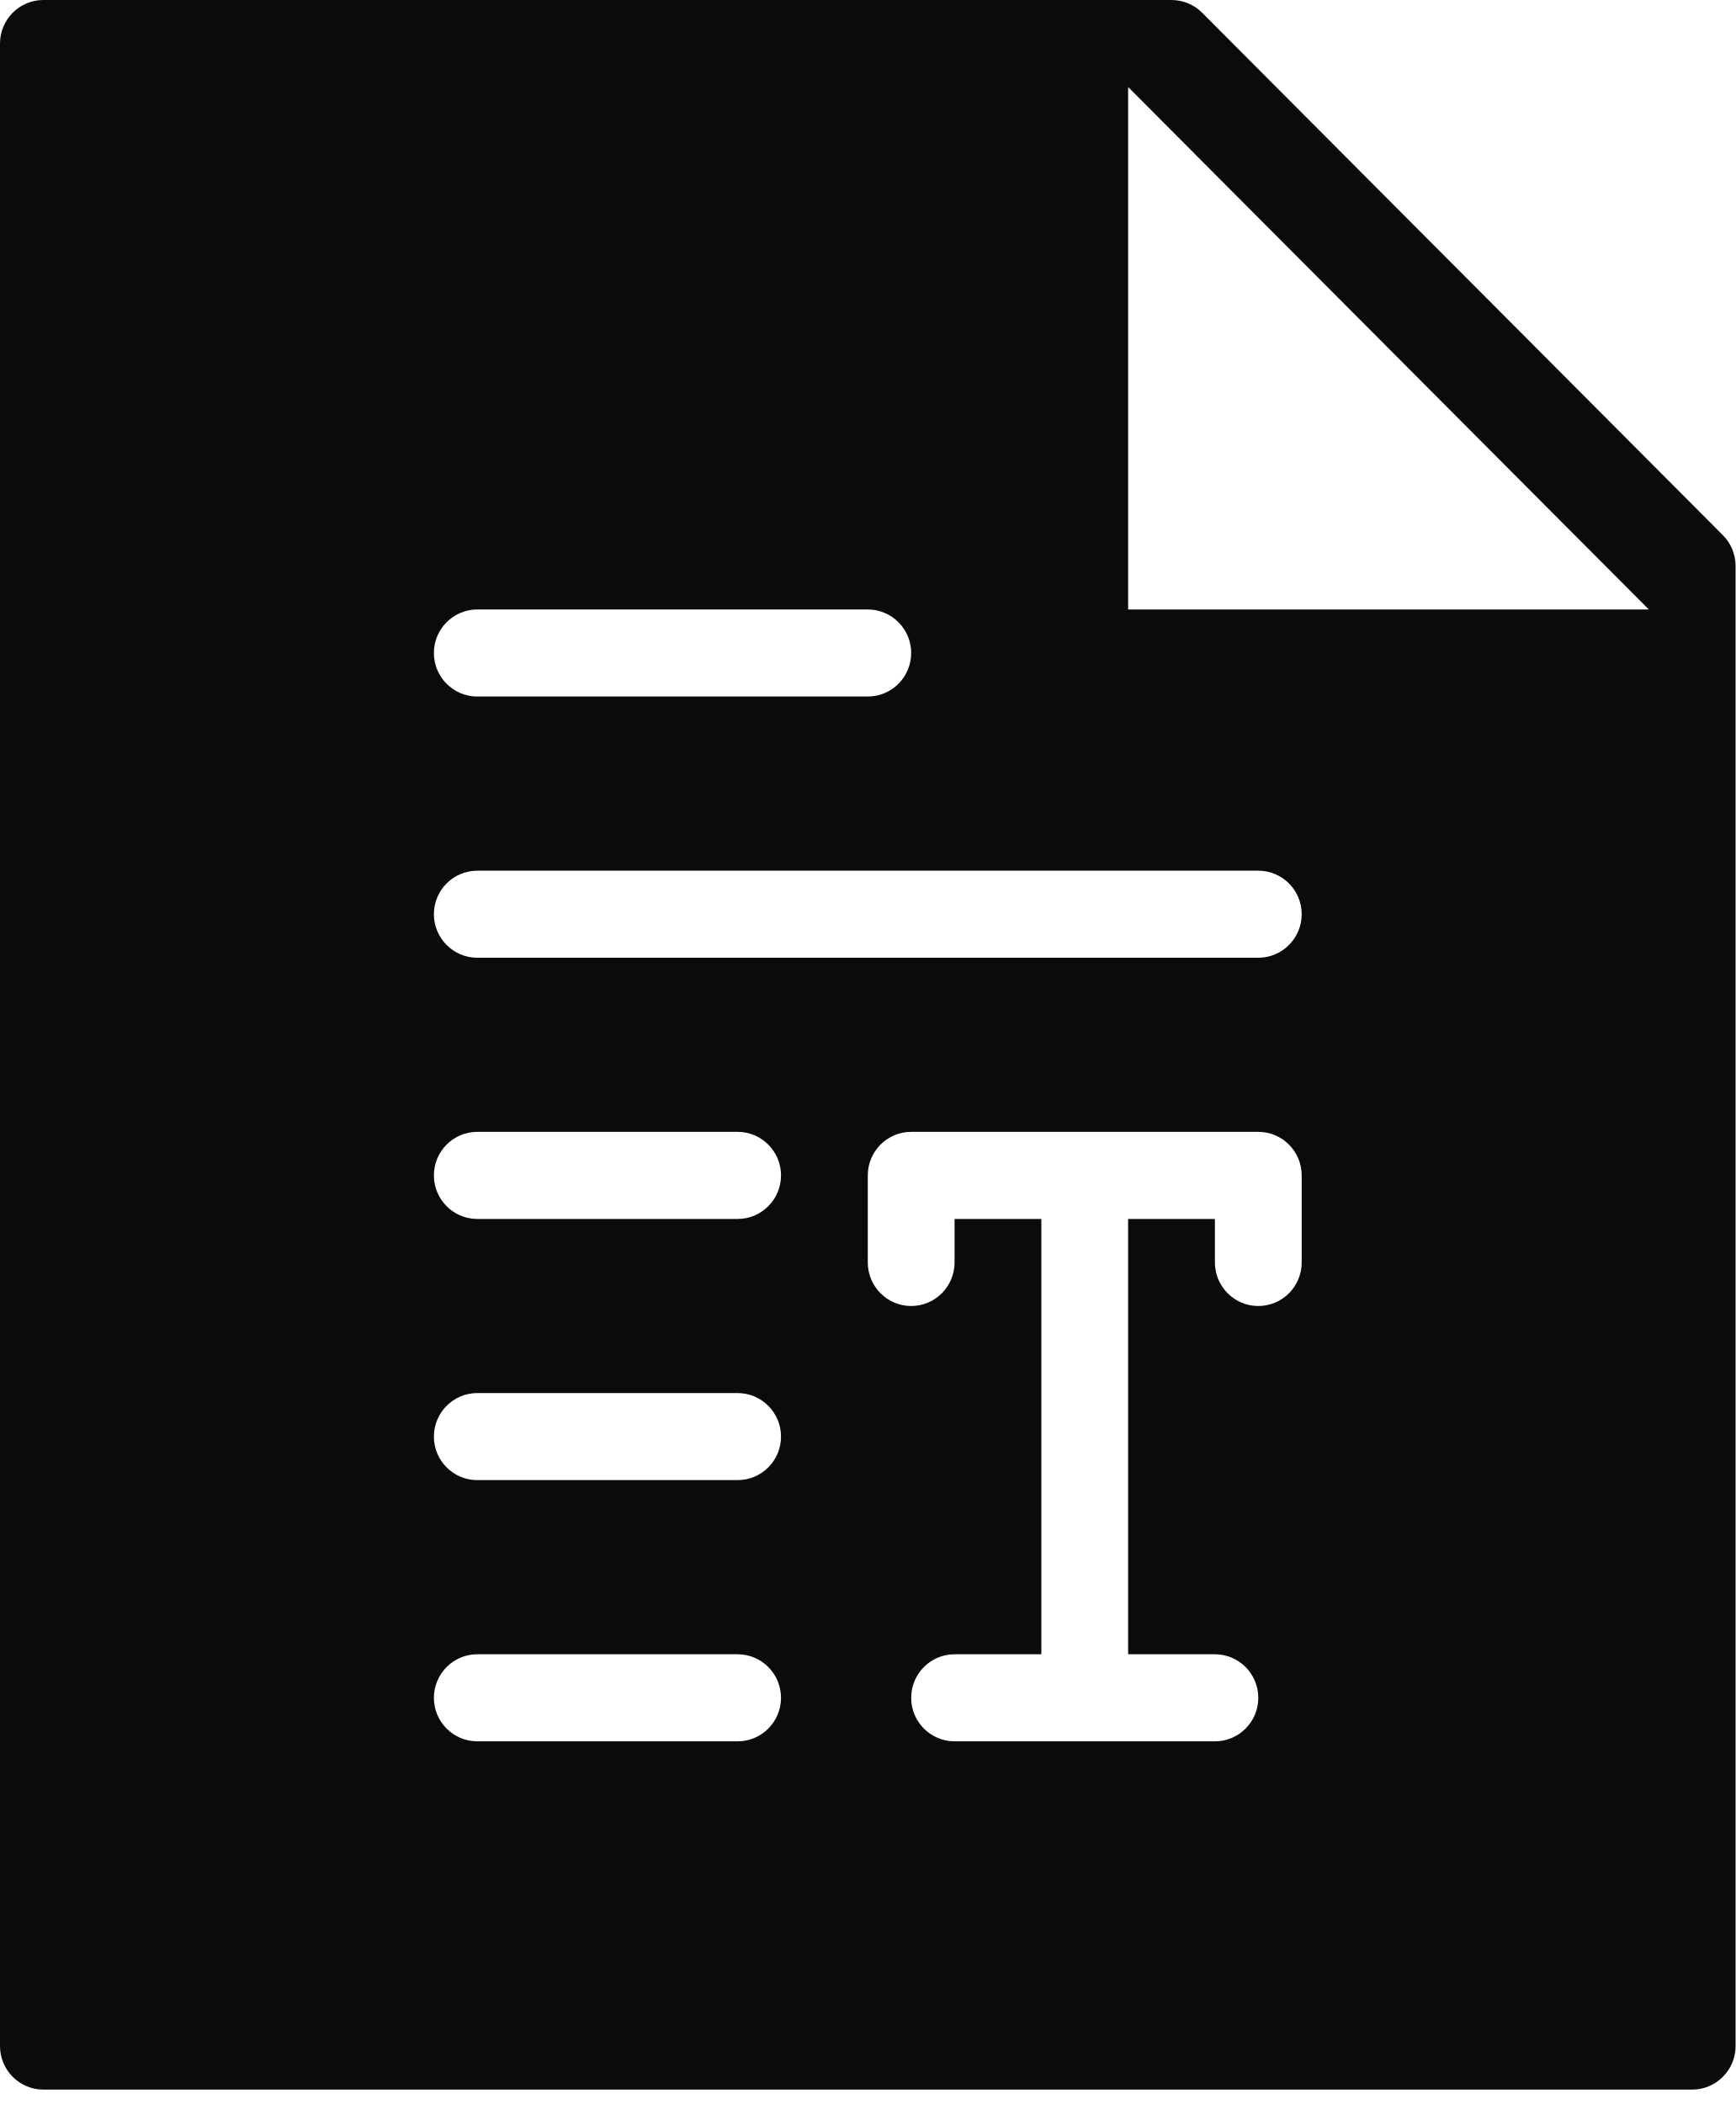
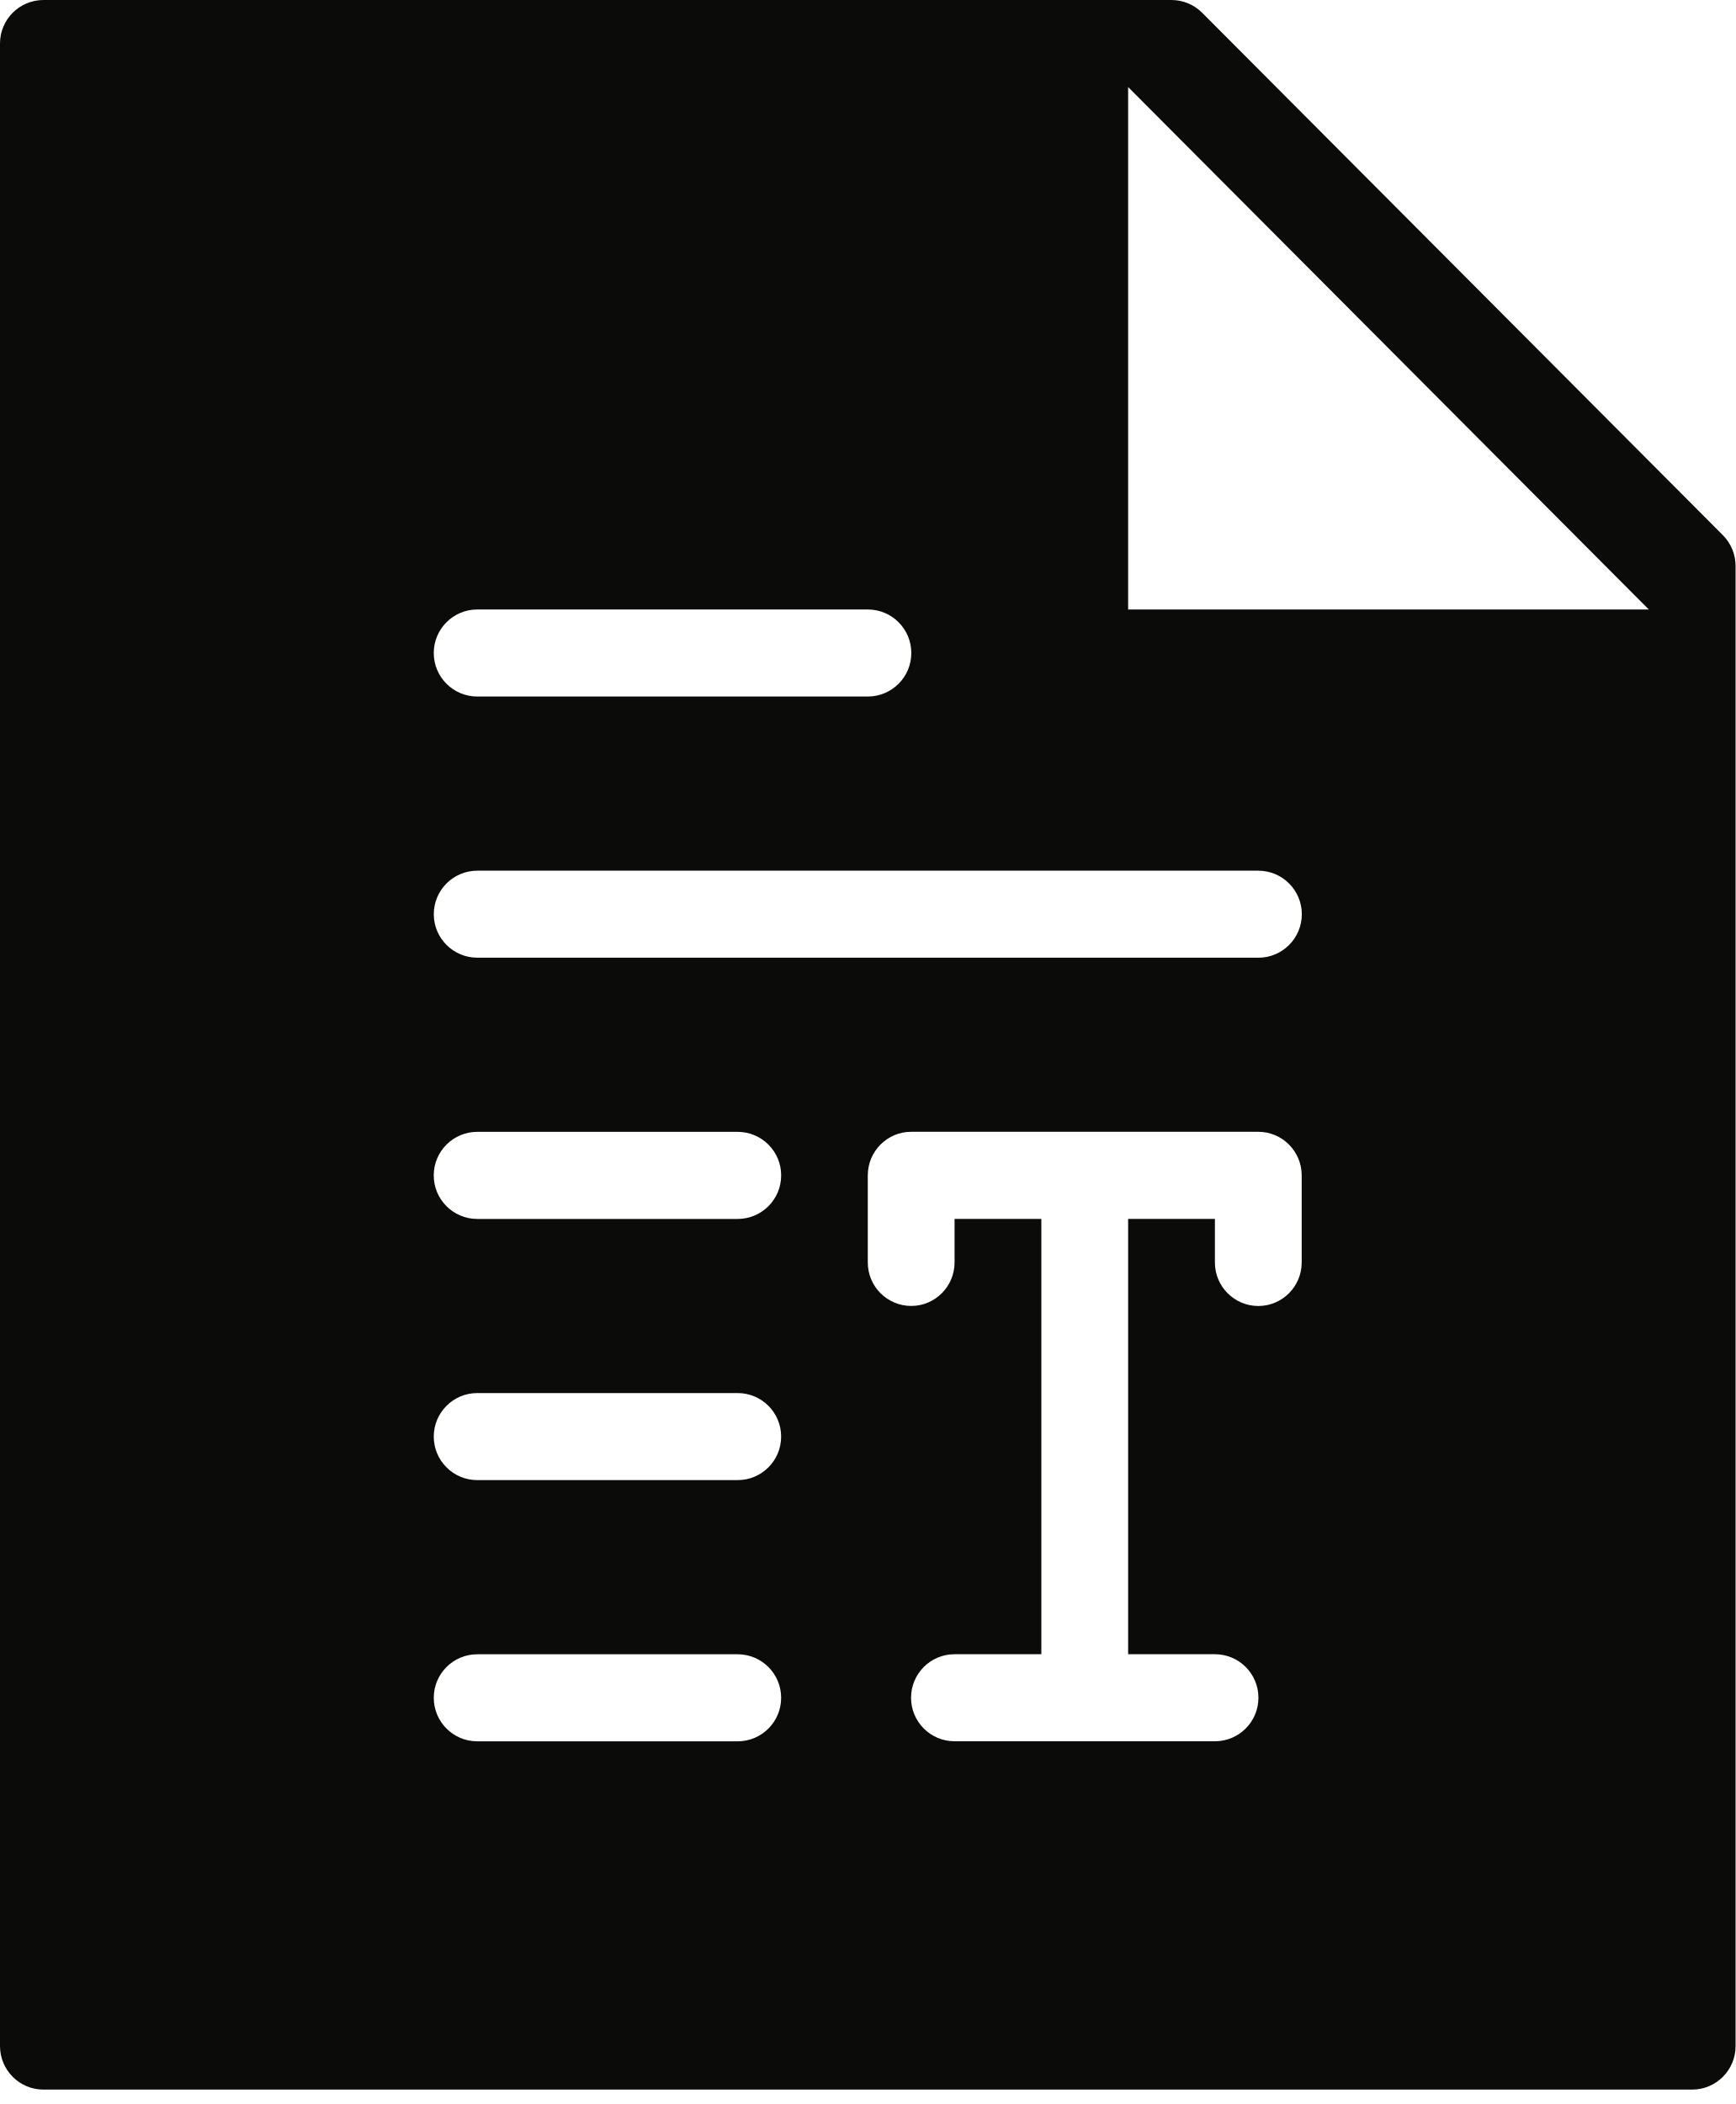
- <svg xmlns="http://www.w3.org/2000/svg" width="33px" height="40px" viewBox="0 0 33 40" version="1.1">
-   <defs />
-   <g id="Page-1" stroke="none" stroke-width="1" fill="none" fill-rule="evenodd">
-     <g id="Group-2" transform="translate(-275, 0)" fill="#0B0B0A">
-       <g id="Fill-15" transform="translate(76, 0)">
-         <path d="M220.45,11.587 L220.45,1.655 L230.35,11.587 L220.45,11.587 Z M222.925,18.208 L208.075,18.208 C207.62,18.208 207.25,17.837 207.25,17.38 C207.25,16.923 207.62,16.553 208.075,16.553 L222.925,16.553 C223.38,16.553 223.75,16.923 223.75,17.38 C223.75,17.837 223.38,18.208 222.925,18.208 L222.925,18.208 Z M223.75,24.001 C223.75,24.458 223.38,24.829 222.925,24.829 C222.47,24.829 222.1,24.458 222.1,24.001 L222.1,23.174 L220.45,23.174 L220.45,31.45 L222.1,31.45 C222.555,31.45 222.925,31.821 222.925,32.278 C222.925,32.734 222.555,33.105 222.1,33.105 L217.15,33.105 C216.695,33.105 216.325,32.734 216.325,32.278 C216.325,31.821 216.695,31.45 217.15,31.45 L218.8,31.45 L218.8,23.174 L217.15,23.174 L217.15,24.001 C217.15,24.458 216.78,24.829 216.325,24.829 C215.87,24.829 215.5,24.458 215.5,24.001 L215.5,22.346 C215.5,21.889 215.87,21.518 216.325,21.518 L222.925,21.518 C223.38,21.518 223.75,21.889 223.75,22.346 L223.75,24.001 Z M213.025,23.174 L208.075,23.174 C207.62,23.174 207.25,22.803 207.25,22.346 C207.25,21.889 207.62,21.518 208.075,21.518 L213.025,21.518 C213.48,21.518 213.85,21.889 213.85,22.346 C213.85,22.803 213.48,23.174 213.025,23.174 L213.025,23.174 Z M213.025,28.139 L208.075,28.139 C207.62,28.139 207.25,27.769 207.25,27.312 C207.25,26.855 207.62,26.484 208.075,26.484 L213.025,26.484 C213.48,26.484 213.85,26.855 213.85,27.312 C213.85,27.769 213.48,28.139 213.025,28.139 L213.025,28.139 Z M213.025,33.105 L208.075,33.105 C207.62,33.105 207.25,32.734 207.25,32.278 C207.25,31.821 207.62,31.45 208.075,31.45 L213.025,31.45 C213.48,31.45 213.85,31.821 213.85,32.278 C213.85,32.734 213.48,33.105 213.025,33.105 L213.025,33.105 Z M208.075,11.587 L215.5,11.587 C215.955,11.587 216.325,11.958 216.325,12.414 C216.325,12.871 215.955,13.242 215.5,13.242 L208.075,13.242 C207.62,13.242 207.25,12.871 207.25,12.414 C207.25,11.958 207.62,11.587 208.075,11.587 L208.075,11.587 Z M231.757,10.173 L221.857,0.242 C221.704,0.088 221.493,0 221.275,0 L199.825,0 C199.37,0 199,0.371 199,0.828 L199,38.899 C199,39.355 199.37,39.726 199.825,39.726 L231.175,39.726 C231.63,39.726 232,39.355 232,38.899 L232,10.759 C232,10.539 231.913,10.329 231.757,10.173 L231.757,10.173 Z" id="Fill-15-Copy" />
-       </g>
-     </g>
-   </g>
+ <svg xmlns="http://www.w3.org/2000/svg" width="33" height="40" viewBox="0 0 33 40">
+   <path d="M21.45 11.587V1.655l9.9 9.932h-9.9zm2.475 6.62H9.075a.827.827 0 0 1 0-1.654h14.85a.827.827 0 0 1 0 1.655zm.825 5.794c0 .457-.37.828-.825.828A.827.827 0 0 1 23.1 24v-.827h-1.65v8.276h1.65a.827.827 0 0 1 0 1.655h-4.95a.827.827 0 0 1 0-1.655h1.65v-8.276h-1.65V24c0 .457-.37.828-.825.828A.827.827 0 0 1 16.5 24v-1.655c0-.457.37-.828.825-.828h6.6c.455 0 .825.371.825.828V24zm-10.725-.827h-4.95a.827.827 0 0 1 0-1.656h4.95a.827.827 0 0 1 0 1.656zm0 4.965h-4.95a.827.827 0 0 1 0-1.655h4.95a.827.827 0 0 1 0 1.655zm0 4.966h-4.95a.827.827 0 0 1 0-1.655h4.95a.827.827 0 0 1 0 1.655zm-4.95-21.518H16.5a.827.827 0 0 1 0 1.655H9.075a.827.827 0 0 1 0-1.655zm23.682-1.414l-9.9-9.931A.826.826 0 0 0 22.275 0H.825A.827.827 0 0 0 0 .828v38.07c0 .457.37.828.825.828h31.35c.455 0 .825-.37.825-.827v-28.14a.83.83 0 0 0-.243-.586z" fill="#0B0B0A" fill-rule="evenodd" />
</svg>
